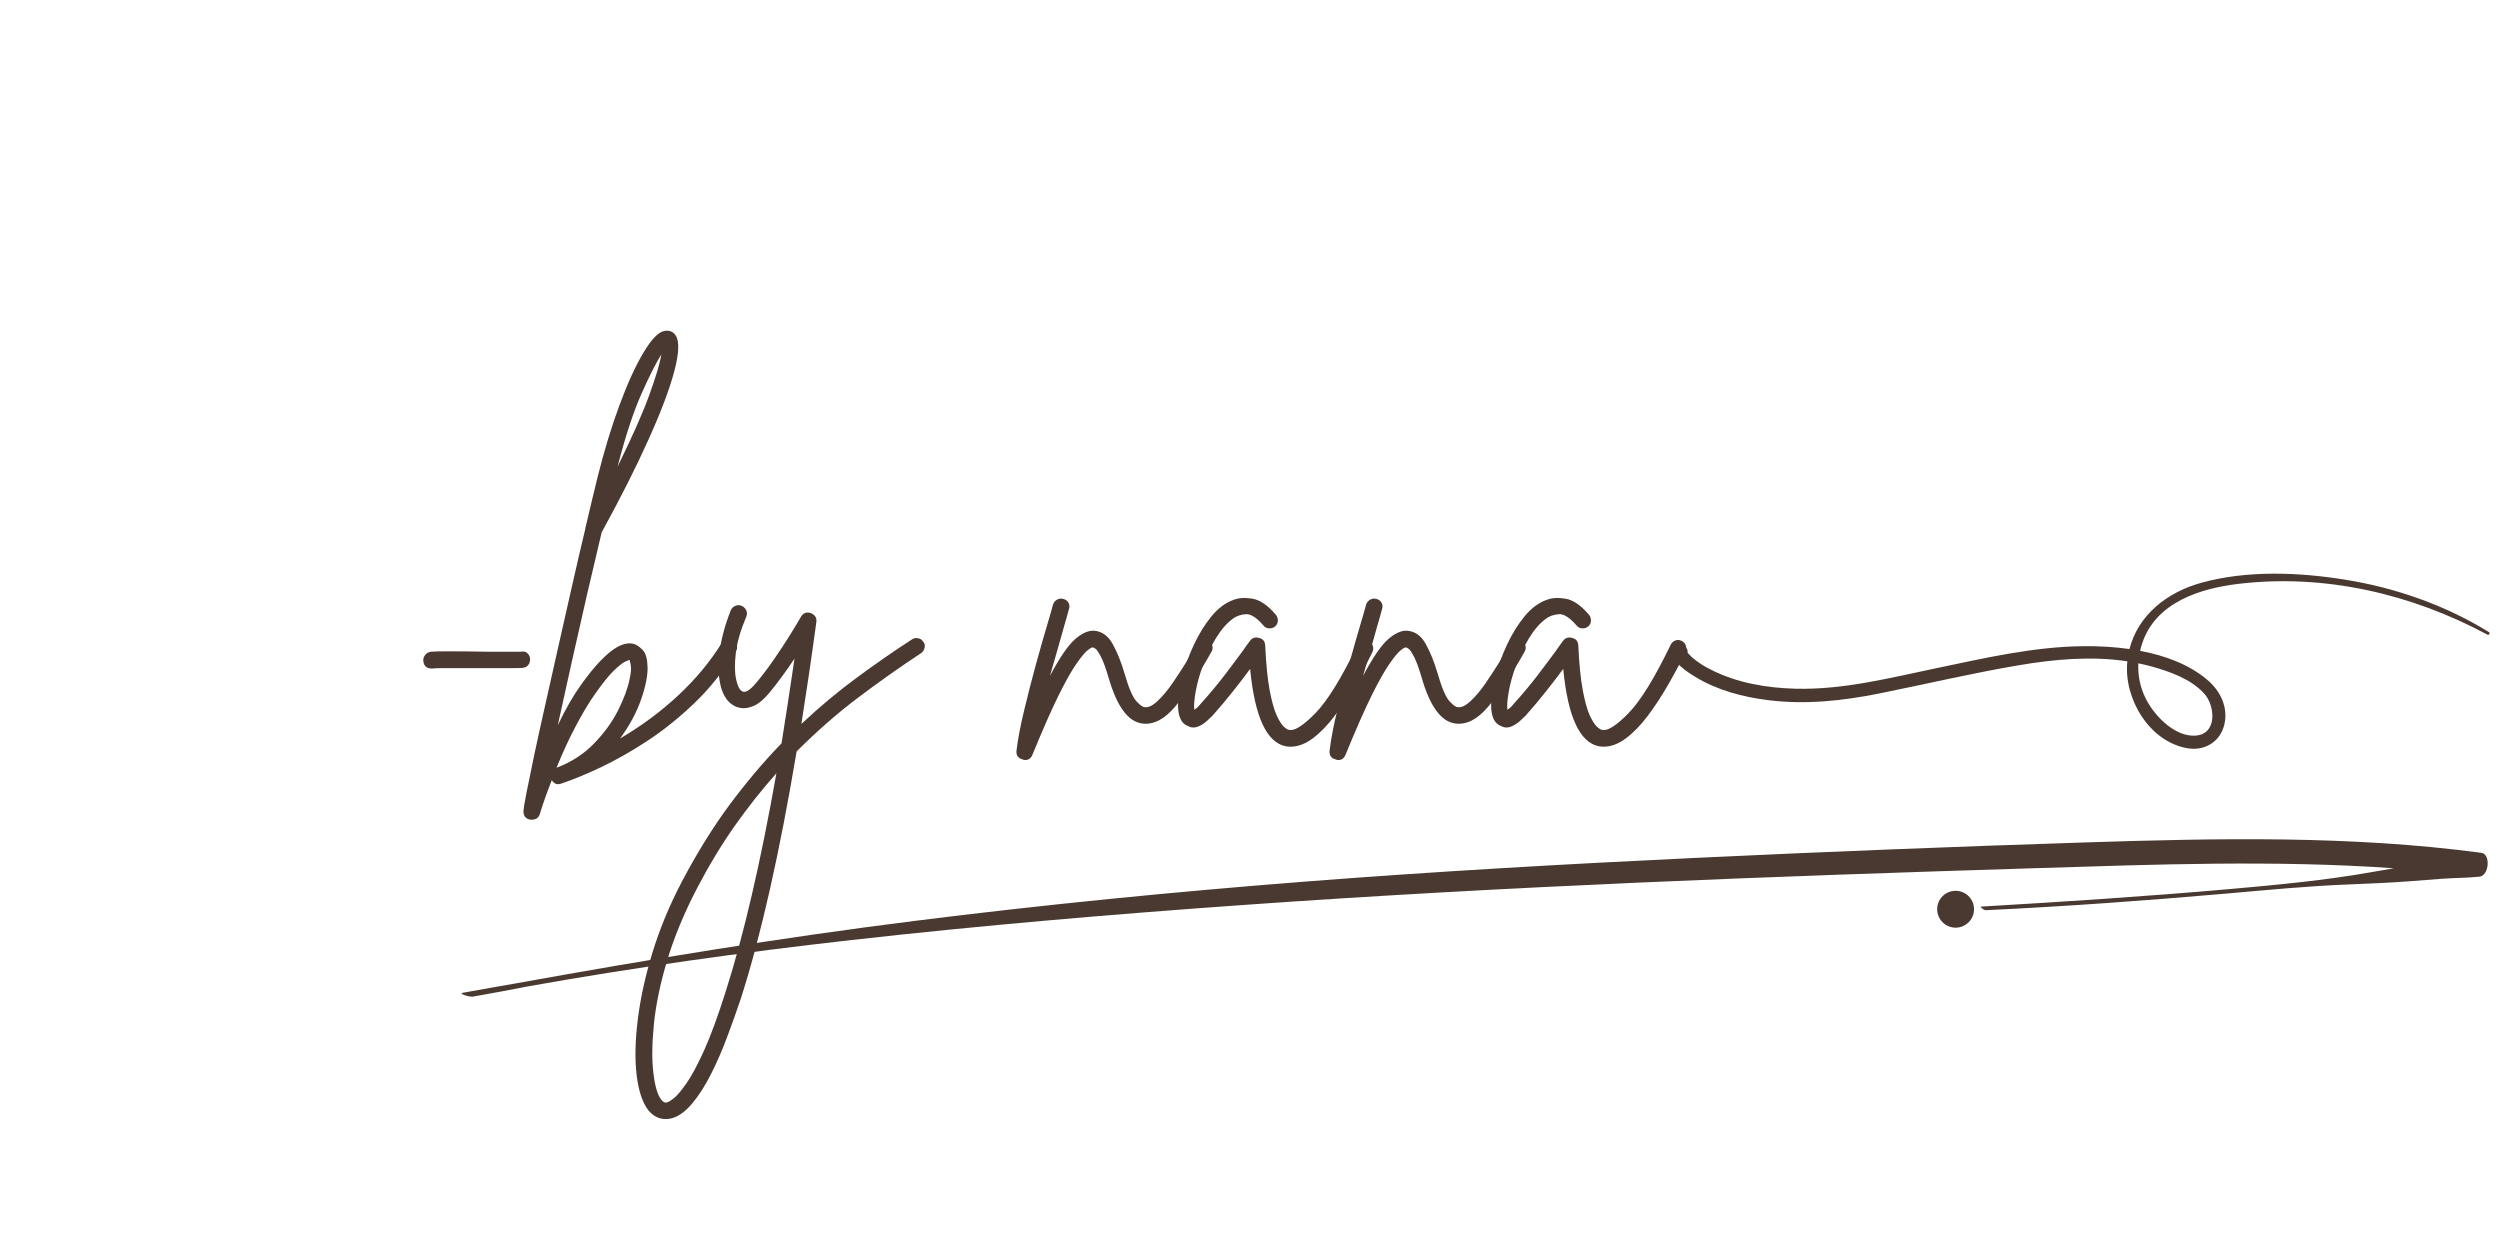
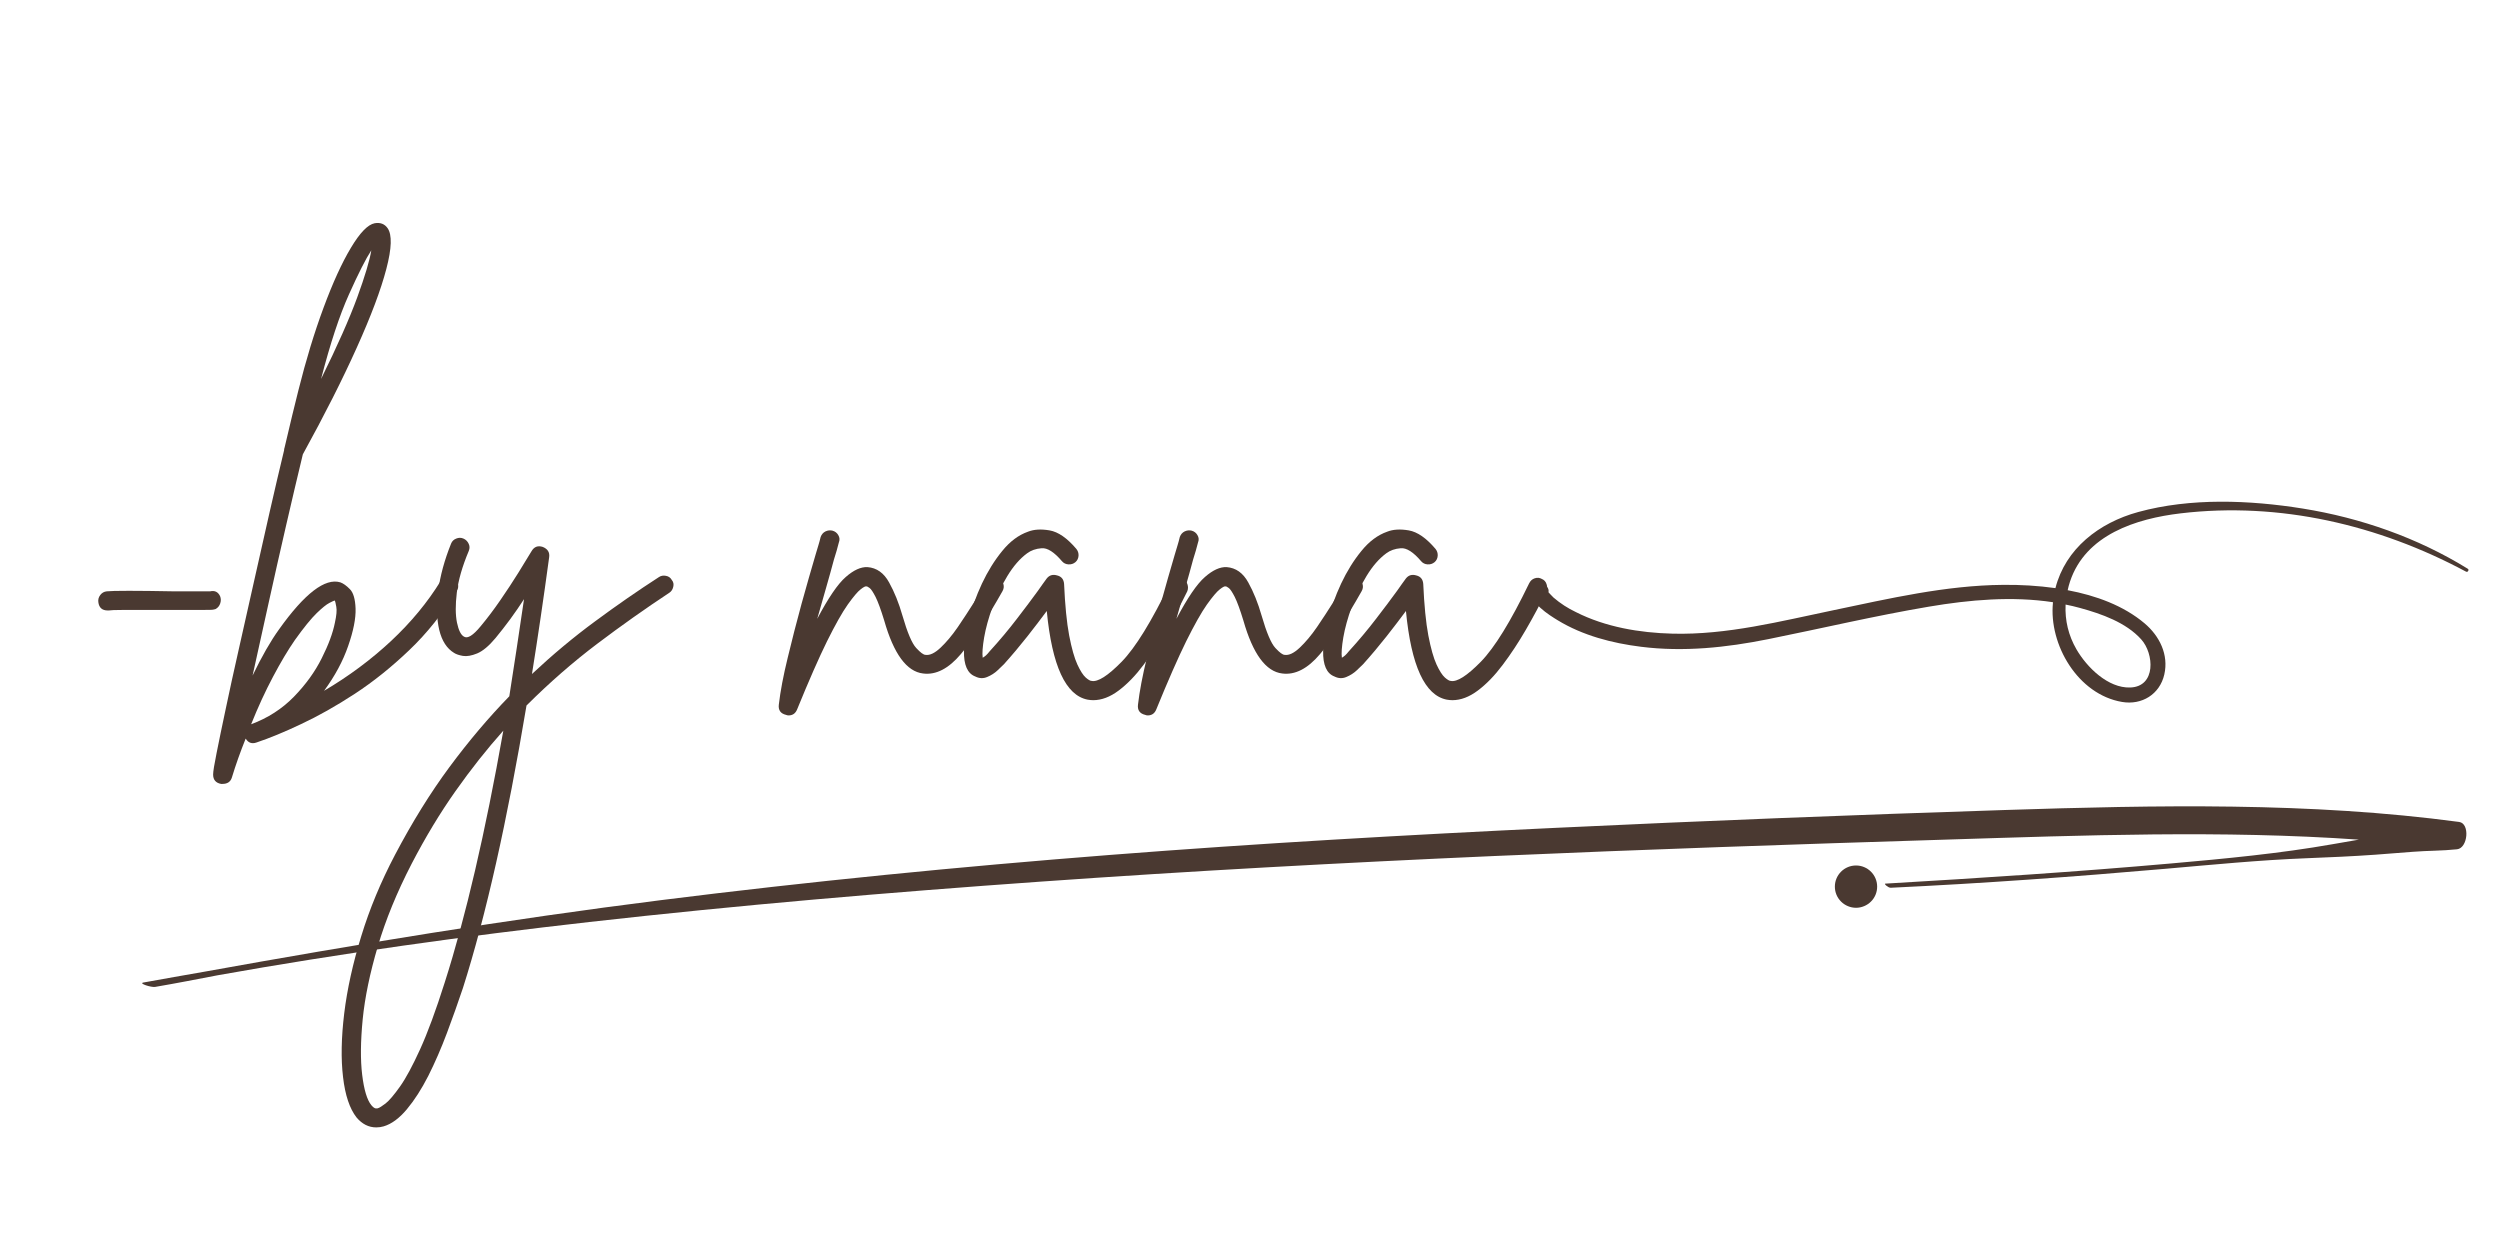
- <svg xmlns="http://www.w3.org/2000/svg" width="515" zoomAndPan="magnify" viewBox="0 0 386.25 192" height="256" preserveAspectRatio="xMidYMid meet" version="1.0">
+ <svg xmlns="http://www.w3.org/2000/svg" width="400" zoomAndPan="magnify" viewBox="0 0 300 150" height="200" preserveAspectRatio="xMidYMid meet" version="1.0">
  <defs>
    <g />
-     <clipPath id="2276477045">
-       <path d="M 258 88.082 L 384.574 88.082 L 384.574 116 L 258 116 Z M 258 88.082 " clip-rule="nonzero" />
+     <clipPath id="acc7e3b912">
+       <path d="M 183.133 60 L 296.41 60 L 296.41 84.391 L 183.133 84.391 Z M 183.133 60 " clip-rule="nonzero" />
    </clipPath>
-     <clipPath id="827e4e70cf">
-       <path d="M 71 129 L 384.82 129 L 384.82 154 L 71 154 Z M 71 129 " clip-rule="nonzero" />
+     <clipPath id="088b61dbc9">
+       <path d="M 17 96.156 L 296 96.156 L 296 118.832 L 17 118.832 Z M 17 96.156 " clip-rule="nonzero" />
    </clipPath>
-     <clipPath id="70ad95011e">
-       <path d="M 299.293 137.629 L 305 137.629 L 305 143.367 L 299.293 143.367 Z M 299.293 137.629 " clip-rule="nonzero" />
+     <clipPath id="ea78dd436e">
+       <path d="M 220.184 103.859 L 225.52 103.859 L 225.52 109 L 220.184 109 Z M 220.184 103.859 " clip-rule="nonzero" />
    </clipPath>
  </defs>
-   <g clip-path="url(#2276477045)">
-     <path fill="#4a3931" d="M 260.727 100.836 L 260.758 100.867 C 260.73 100.84 261.18 101.34 261.402 101.543 C 262.32 102.332 263.324 102.988 264.422 103.504 C 268.398 105.523 272.996 106.293 277.422 106.406 C 284.785 106.598 291.969 104.734 299.121 103.246 C 306.602 101.68 314.23 99.902 321.91 99.836 C 324.285 99.805 326.652 99.949 329.004 100.273 C 330.359 94.973 334.859 91.473 340.16 90.023 C 347.219 88.086 355.156 88.406 362.316 89.559 C 370.125 90.812 377.773 93.488 384.516 97.645 C 384.648 97.723 384.676 97.828 384.598 97.961 C 384.52 98.09 384.418 98.117 384.285 98.043 C 372.547 91.746 359.188 88.625 345.867 90.203 C 339.883 90.914 333.066 93.07 330.973 99.387 C 330.844 99.77 330.738 100.16 330.652 100.555 C 334.477 101.273 338.184 102.633 341.008 105.016 C 343.035 106.723 344.281 109.246 343.668 111.914 C 343.055 114.582 340.645 116.059 337.98 115.609 C 332.051 114.605 328.094 107.902 328.672 102.223 C 328.668 102.207 328.668 102.188 328.672 102.172 C 323.148 101.336 317.453 101.844 311.973 102.77 C 304.707 103.996 297.535 105.699 290.312 107.148 C 284.676 108.281 278.922 108.895 273.188 108.176 C 269.285 107.688 265.336 106.656 261.957 104.598 C 260.926 103.965 257.902 102.141 258.559 100.477 C 259.035 99.27 260.941 99.695 260.727 100.836 Z M 331.84 108.523 C 333.23 110.93 336.086 113.77 339.09 113.66 C 342.582 113.531 342.301 109.102 340.559 107.172 C 338.512 104.898 335.215 103.742 332.324 102.945 C 331.68 102.77 331.031 102.621 330.371 102.484 C 330.273 104.641 330.762 106.652 331.84 108.523 Z M 260.641 100.742 C 260.625 100.711 260.617 100.711 260.641 100.742 Z M 260.641 100.742 " fill-opacity="1" fill-rule="nonzero" />
+   <g clip-path="url(#acc7e3b912)">
+     <path fill="#4a3931" d="M 185.82 71.074 L 185.848 71.105 C 185.824 71.078 186.223 71.523 186.422 71.707 C 187.242 72.41 188.137 72.992 189.113 73.453 C 192.66 75.25 196.754 75.938 200.695 76.039 C 207.258 76.207 213.656 74.547 220.027 73.223 C 226.695 71.828 233.492 70.242 240.328 70.184 C 242.445 70.156 244.555 70.285 246.652 70.574 C 247.855 65.852 251.867 62.734 256.59 61.441 C 262.879 59.719 269.953 60.004 276.332 61.027 C 283.285 62.145 290.102 64.527 296.105 68.234 C 296.227 68.301 296.25 68.395 296.18 68.512 C 296.113 68.629 296.02 68.656 295.902 68.586 C 285.441 62.977 273.543 60.195 261.676 61.602 C 256.344 62.234 250.273 64.156 248.402 69.785 C 248.289 70.125 248.195 70.473 248.121 70.824 C 251.527 71.465 254.828 72.676 257.344 74.797 C 259.148 76.32 260.262 78.566 259.715 80.945 C 259.168 83.32 257.02 84.637 254.648 84.234 C 249.363 83.344 245.84 77.371 246.355 72.312 C 246.352 72.297 246.352 72.281 246.355 72.266 C 241.434 71.52 236.359 71.973 231.48 72.797 C 225.004 73.891 218.617 75.406 212.184 76.699 C 207.16 77.711 202.031 78.254 196.926 77.613 C 193.445 77.18 189.93 76.262 186.922 74.43 C 186 73.863 183.305 72.238 183.891 70.758 C 184.316 69.68 186.012 70.059 185.82 71.074 Z M 249.176 77.922 C 250.418 80.066 252.961 82.598 255.637 82.5 C 258.746 82.387 258.496 78.438 256.945 76.723 C 255.121 74.695 252.184 73.664 249.609 72.957 C 249.035 72.797 248.457 72.664 247.871 72.547 C 247.781 74.465 248.215 76.258 249.176 77.922 Z M 185.746 70.992 C 185.734 70.965 185.727 70.965 185.746 70.992 Z M 185.746 70.992 " fill-opacity="1" fill-rule="nonzero" />
  </g>
  <g fill="#4a3931" fill-opacity="1">
-     <g transform="translate(62.09538, 113.7699)">
+     <g transform="translate(8.847415, 82.60016)">
      <g>
-         <path d="M 19.703 -12.406 C 19.836 -12.094 19.848 -11.77 19.734 -11.438 C 19.629 -11.113 19.422 -10.863 19.109 -10.688 C 18.973 -10.645 18.805 -10.609 18.609 -10.578 C 18.41 -10.555 17.938 -10.547 17.188 -10.547 C 16.438 -10.547 15.156 -10.547 13.344 -10.547 C 12.32 -10.547 11.18 -10.547 9.922 -10.547 C 8.66 -10.547 7.539 -10.547 6.562 -10.547 C 5.594 -10.547 4.977 -10.523 4.719 -10.484 C 4.664 -10.484 4.617 -10.484 4.578 -10.484 C 3.828 -10.484 3.406 -10.859 3.312 -11.609 C 3.27 -11.961 3.359 -12.281 3.578 -12.562 C 3.805 -12.852 4.098 -13.023 4.453 -13.078 C 4.848 -13.117 5.844 -13.141 7.438 -13.141 C 9.031 -13.141 11.02 -13.117 13.406 -13.078 C 14.469 -13.078 15.504 -13.078 16.516 -13.078 C 17.535 -13.078 18.156 -13.078 18.375 -13.078 C 19 -13.203 19.441 -12.977 19.703 -12.406 Z M 19.703 -12.406 " />
+         <path d="M 17.562 -11.062 C 17.676 -10.781 17.68 -10.488 17.578 -10.188 C 17.484 -9.895 17.301 -9.672 17.031 -9.516 C 16.906 -9.473 16.754 -9.441 16.578 -9.422 C 16.398 -9.41 15.977 -9.406 15.312 -9.406 C 14.645 -9.406 13.504 -9.406 11.891 -9.406 C 10.984 -9.406 9.969 -9.406 8.844 -9.406 C 7.719 -9.406 6.719 -9.406 5.844 -9.406 C 4.977 -9.406 4.43 -9.383 4.203 -9.344 C 4.16 -9.344 4.117 -9.344 4.078 -9.344 C 3.41 -9.344 3.035 -9.676 2.953 -10.344 C 2.91 -10.656 2.988 -10.941 3.188 -11.203 C 3.383 -11.461 3.645 -11.609 3.969 -11.641 C 4.32 -11.68 5.207 -11.703 6.625 -11.703 C 8.039 -11.703 9.812 -11.68 11.938 -11.641 C 12.883 -11.641 13.812 -11.641 14.719 -11.641 C 15.625 -11.641 16.176 -11.641 16.375 -11.641 C 16.926 -11.766 17.32 -11.57 17.562 -11.062 Z M 17.562 -11.062 " />
      </g>
    </g>
  </g>
  <g fill="#4a3931" fill-opacity="1">
-     <g transform="translate(85.25393, 113.7699)">
+     <g transform="translate(29.48106, 82.60016)">
      <g>
-         <path d="M 28 -14.859 C 28.312 -14.68 28.508 -14.414 28.594 -14.062 C 28.688 -13.707 28.625 -13.398 28.406 -13.141 C 26.539 -10.086 24.414 -7.422 22.031 -5.141 C 19.645 -2.859 17.203 -0.898 14.703 0.734 C 12.203 2.367 9.801 3.727 7.5 4.812 C 5.195 5.895 3.18 6.723 1.453 7.297 C 0.836 7.516 0.352 7.336 0 6.766 C -0.707 8.535 -1.328 10.285 -1.859 12.016 C -2.035 12.586 -2.457 12.875 -3.125 12.875 C -3.164 12.875 -3.227 12.875 -3.312 12.875 C -4.02 12.738 -4.375 12.316 -4.375 11.609 C -4.375 11.211 -4.219 10.238 -3.906 8.688 C -3.602 7.145 -3.195 5.164 -2.688 2.75 C -2.176 0.344 -1.586 -2.328 -0.922 -5.266 C -0.266 -8.211 0.414 -11.254 1.125 -14.391 C 1.832 -17.535 2.531 -20.625 3.219 -23.656 C 3.906 -26.688 4.555 -29.484 5.172 -32.047 C 5.172 -32.18 5.195 -32.316 5.25 -32.453 C 6 -35.641 6.613 -38.203 7.094 -40.141 C 8.113 -44.211 9.242 -47.914 10.484 -51.25 C 11.723 -54.594 12.953 -57.281 14.172 -59.312 C 15.391 -61.352 16.461 -62.461 17.391 -62.641 C 18.141 -62.773 18.711 -62.555 19.109 -61.984 C 19.734 -61.098 19.676 -59.258 18.938 -56.469 C 18.207 -53.688 16.879 -50.16 14.953 -45.891 C 13.035 -41.617 10.617 -36.828 7.703 -31.516 C 6.992 -28.555 6.238 -25.348 5.438 -21.891 C 4.645 -18.441 3.859 -14.969 3.078 -11.469 C 2.305 -7.977 1.586 -4.727 0.922 -1.719 C 2.16 -4.289 3.359 -6.375 4.516 -7.969 C 7.961 -12.789 10.703 -14.891 12.734 -14.266 C 13.141 -14.129 13.57 -13.828 14.031 -13.359 C 14.5 -12.898 14.754 -12.031 14.797 -10.75 C 14.836 -9.426 14.504 -7.742 13.797 -5.703 C 13.086 -3.672 12.004 -1.66 10.547 0.328 C 13.867 -1.617 16.879 -3.852 19.578 -6.375 C 22.273 -8.895 24.508 -11.594 26.281 -14.469 C 26.457 -14.781 26.711 -14.969 27.047 -15.031 C 27.379 -15.094 27.695 -15.035 28 -14.859 Z M 16.922 -59 C 16.172 -57.844 15.164 -55.859 13.906 -53.047 C 12.645 -50.242 11.395 -46.453 10.156 -41.672 C 12.363 -46.141 13.988 -49.801 15.031 -52.656 C 16.07 -55.508 16.703 -57.625 16.922 -59 Z M 0.734 4.844 C 2.984 4 4.906 2.758 6.5 1.125 C 8.094 -0.508 9.344 -2.234 10.25 -4.047 C 11.156 -5.859 11.742 -7.453 12.016 -8.828 C 12.234 -9.797 12.297 -10.508 12.203 -10.969 C 12.117 -11.438 12.055 -11.719 12.016 -11.812 C 11.922 -11.812 11.676 -11.711 11.281 -11.516 C 10.883 -11.316 10.305 -10.852 9.547 -10.125 C 8.797 -9.395 7.828 -8.188 6.641 -6.5 C 5.711 -5.176 4.727 -3.531 3.688 -1.562 C 2.645 0.406 1.66 2.539 0.734 4.844 Z M 0.734 4.844 " />
+         <path d="M 24.953 -13.25 C 25.223 -13.082 25.395 -12.844 25.469 -12.531 C 25.551 -12.219 25.5 -11.941 25.312 -11.703 C 23.656 -8.984 21.758 -6.609 19.625 -4.578 C 17.5 -2.547 15.32 -0.801 13.094 0.656 C 10.863 2.113 8.723 3.32 6.672 4.281 C 4.629 5.25 2.836 5.988 1.297 6.5 C 0.742 6.695 0.312 6.539 0 6.031 C -0.633 7.602 -1.188 9.16 -1.656 10.703 C -1.812 11.211 -2.188 11.469 -2.781 11.469 C -2.82 11.469 -2.879 11.469 -2.953 11.469 C -3.586 11.352 -3.906 10.977 -3.906 10.344 C -3.906 9.988 -3.766 9.117 -3.484 7.734 C -3.211 6.359 -2.848 4.598 -2.391 2.453 C -1.941 0.305 -1.422 -2.07 -0.828 -4.688 C -0.234 -7.312 0.375 -10.023 1 -12.828 C 1.633 -15.629 2.254 -18.379 2.859 -21.078 C 3.473 -23.773 4.055 -26.27 4.609 -28.562 C 4.609 -28.676 4.629 -28.789 4.672 -28.906 C 5.336 -31.75 5.891 -34.035 6.328 -35.766 C 7.234 -39.391 8.238 -42.691 9.344 -45.672 C 10.445 -48.648 11.539 -51.047 12.625 -52.859 C 13.707 -54.672 14.66 -55.656 15.484 -55.812 C 16.16 -55.926 16.676 -55.727 17.031 -55.219 C 17.582 -54.438 17.531 -52.801 16.875 -50.312 C 16.227 -47.832 15.047 -44.688 13.328 -40.875 C 11.617 -37.07 9.461 -32.805 6.859 -28.078 C 6.223 -25.441 5.551 -22.586 4.844 -19.516 C 4.133 -16.441 3.438 -13.348 2.75 -10.234 C 2.062 -7.117 1.422 -4.219 0.828 -1.531 C 1.93 -3.82 2.992 -5.676 4.016 -7.094 C 7.086 -11.395 9.535 -13.27 11.359 -12.719 C 11.711 -12.594 12.094 -12.32 12.5 -11.906 C 12.914 -11.5 13.145 -10.723 13.188 -9.578 C 13.227 -8.391 12.93 -6.891 12.297 -5.078 C 11.672 -3.266 10.707 -1.473 9.406 0.297 C 12.352 -1.441 15.031 -3.43 17.438 -5.672 C 19.844 -7.922 21.832 -10.328 23.406 -12.891 C 23.57 -13.16 23.801 -13.328 24.094 -13.391 C 24.383 -13.453 24.672 -13.406 24.953 -13.25 Z M 15.078 -52.562 C 14.41 -51.539 13.516 -49.773 12.391 -47.266 C 11.266 -44.766 10.148 -41.383 9.047 -37.125 C 11.016 -41.113 12.461 -44.379 13.391 -46.922 C 14.316 -49.461 14.879 -51.344 15.078 -52.562 Z M 0.656 4.312 C 2.664 3.562 4.379 2.457 5.797 1 C 7.211 -0.457 8.32 -1.992 9.125 -3.609 C 9.938 -5.223 10.461 -6.641 10.703 -7.859 C 10.898 -8.734 10.957 -9.375 10.875 -9.781 C 10.801 -10.195 10.742 -10.445 10.703 -10.531 C 10.617 -10.531 10.398 -10.438 10.047 -10.25 C 9.691 -10.07 9.18 -9.66 8.516 -9.016 C 7.848 -8.367 6.977 -7.297 5.906 -5.797 C 5.082 -4.609 4.207 -3.141 3.281 -1.391 C 2.352 0.359 1.477 2.258 0.656 4.312 Z M 0.656 4.312 " />
      </g>
    </g>
  </g>
  <g fill="#4a3931" fill-opacity="1">
-     <g transform="translate(110.2041, 113.7699)">
+     <g transform="translate(51.71101, 82.60016)">
      <g>
-         <path d="M 32.453 -14.594 C 32.672 -14.332 32.734 -14.023 32.641 -13.672 C 32.555 -13.316 32.383 -13.051 32.125 -12.875 C 28.895 -10.75 25.648 -8.457 22.391 -6 C 19.141 -3.551 15.969 -0.773 12.875 2.328 C 10.258 17.941 7.406 30.613 4.312 40.344 C 3.645 42.332 2.926 44.352 2.156 46.406 C 1.383 48.469 0.547 50.395 -0.359 52.188 C -1.266 53.977 -2.227 55.484 -3.25 56.703 C -4.27 57.922 -5.312 58.688 -6.375 59 C -6.676 59.082 -7.004 59.125 -7.359 59.125 C -8.379 59.125 -9.266 58.68 -10.016 57.797 C -10.941 56.598 -11.551 54.781 -11.844 52.344 C -12.133 49.914 -12.078 47.066 -11.672 43.797 C -11.273 40.523 -10.516 37.051 -9.391 33.375 C -8.266 29.707 -6.75 26.055 -4.844 22.422 C -2.539 18.047 -0.098 14.109 2.484 10.609 C 5.078 7.117 7.766 3.938 10.547 1.062 C 11.211 -3.094 11.879 -7.453 12.547 -12.016 C 11.961 -11.129 11.336 -10.234 10.672 -9.328 C 10.016 -8.422 9.352 -7.566 8.688 -6.766 C 7.801 -5.703 6.984 -5.016 6.234 -4.703 C 5.484 -4.398 4.844 -4.289 4.312 -4.375 C 3.781 -4.469 3.383 -4.602 3.125 -4.781 C 2.145 -5.352 1.477 -6.379 1.125 -7.859 C 0.77 -9.348 0.723 -11.109 0.984 -13.141 C 1.254 -15.172 1.832 -17.297 2.719 -19.516 C 2.852 -19.816 3.086 -20.035 3.422 -20.172 C 3.754 -20.305 4.07 -20.305 4.375 -20.172 C 4.688 -20.035 4.922 -19.812 5.078 -19.5 C 5.234 -19.195 5.242 -18.867 5.109 -18.516 C 4.223 -16.43 3.68 -14.562 3.484 -12.906 C 3.285 -11.25 3.297 -9.898 3.516 -8.859 C 3.734 -7.816 4.047 -7.188 4.453 -6.969 C 4.93 -6.656 5.68 -7.117 6.703 -8.359 C 7.586 -9.422 8.473 -10.594 9.359 -11.875 C 10.242 -13.156 11.051 -14.379 11.781 -15.547 C 12.508 -16.723 13.094 -17.691 13.531 -18.453 C 13.883 -19.066 14.395 -19.266 15.062 -19.047 C 15.727 -18.773 16.016 -18.312 15.922 -17.656 C 15.172 -12.125 14.398 -6.879 13.609 -1.922 C 16.391 -4.535 19.219 -6.898 22.094 -9.016 C 24.969 -11.141 27.844 -13.133 30.719 -15 C 30.988 -15.176 31.301 -15.227 31.656 -15.156 C 32.008 -15.094 32.273 -14.906 32.453 -14.594 Z M 1.859 39.609 C 4.691 30.766 7.32 19.461 9.75 5.703 C 7.539 8.18 5.395 10.891 3.312 13.828 C 1.238 16.773 -0.727 20.039 -2.594 23.625 C -4.582 27.469 -6.109 31.18 -7.172 34.766 C -8.234 38.348 -8.906 41.625 -9.188 44.594 C -9.477 47.562 -9.5 50.051 -9.25 52.062 C -9.008 54.07 -8.602 55.43 -8.031 56.141 C -7.812 56.398 -7.625 56.539 -7.469 56.562 C -7.312 56.594 -7.188 56.582 -7.094 56.531 C -6.914 56.488 -6.582 56.281 -6.094 55.906 C -5.613 55.531 -4.973 54.773 -4.172 53.641 C -3.379 52.516 -2.473 50.832 -1.453 48.594 C -0.441 46.363 0.66 43.367 1.859 39.609 Z M 1.859 39.609 " />
+         <path d="M 28.906 -13 C 29.102 -12.77 29.16 -12.492 29.078 -12.172 C 29.004 -11.859 28.848 -11.625 28.609 -11.469 C 25.734 -9.57 22.848 -7.531 19.953 -5.344 C 17.055 -3.156 14.227 -0.688 11.469 2.062 C 9.145 15.977 6.602 27.273 3.844 35.953 C 3.25 37.723 2.609 39.523 1.922 41.359 C 1.234 43.191 0.488 44.906 -0.312 46.5 C -1.125 48.094 -1.984 49.43 -2.891 50.516 C -3.797 51.598 -4.723 52.281 -5.672 52.562 C -5.953 52.645 -6.25 52.688 -6.562 52.688 C -7.469 52.688 -8.254 52.289 -8.922 51.5 C -9.754 50.438 -10.297 48.816 -10.547 46.641 C -10.805 44.473 -10.758 41.93 -10.406 39.016 C -10.051 36.098 -9.367 33.004 -8.359 29.734 C -7.359 26.461 -6.008 23.211 -4.312 19.984 C -2.258 16.078 -0.082 12.566 2.219 9.453 C 4.52 6.348 6.914 3.516 9.406 0.953 C 9.988 -2.754 10.578 -6.641 11.172 -10.703 C 10.66 -9.91 10.109 -9.109 9.516 -8.297 C 8.922 -7.492 8.332 -6.738 7.75 -6.031 C 6.957 -5.082 6.223 -4.469 5.547 -4.188 C 4.879 -3.914 4.312 -3.816 3.844 -3.891 C 3.375 -3.973 3.02 -4.094 2.781 -4.25 C 1.914 -4.77 1.32 -5.688 1 -7 C 0.688 -8.32 0.645 -9.891 0.875 -11.703 C 1.113 -13.516 1.629 -15.406 2.422 -17.375 C 2.535 -17.656 2.738 -17.852 3.031 -17.969 C 3.332 -18.094 3.625 -18.094 3.906 -17.969 C 4.176 -17.852 4.379 -17.656 4.516 -17.375 C 4.66 -17.102 4.672 -16.812 4.547 -16.5 C 3.766 -14.645 3.285 -12.977 3.109 -11.5 C 2.93 -10.02 2.938 -8.816 3.125 -7.891 C 3.32 -6.961 3.602 -6.398 3.969 -6.203 C 4.395 -5.93 5.062 -6.348 5.969 -7.453 C 6.758 -8.398 7.547 -9.441 8.328 -10.578 C 9.117 -11.723 9.836 -12.816 10.484 -13.859 C 11.141 -14.91 11.664 -15.77 12.062 -16.438 C 12.375 -16.988 12.828 -17.164 13.422 -16.969 C 14.016 -16.727 14.27 -16.316 14.188 -15.734 C 13.52 -10.805 12.832 -6.133 12.125 -1.719 C 14.602 -4.039 17.125 -6.145 19.688 -8.031 C 22.25 -9.926 24.812 -11.703 27.375 -13.359 C 27.613 -13.516 27.891 -13.562 28.203 -13.5 C 28.516 -13.445 28.75 -13.281 28.906 -13 Z M 1.656 35.297 C 4.176 27.41 6.52 17.336 8.688 5.078 C 6.719 7.285 4.805 9.703 2.953 12.328 C 1.098 14.953 -0.656 17.859 -2.312 21.047 C -4.082 24.473 -5.438 27.781 -6.375 30.969 C -7.32 34.164 -7.926 37.082 -8.188 39.719 C -8.445 42.363 -8.469 44.582 -8.25 46.375 C -8.031 48.176 -7.664 49.391 -7.156 50.016 C -6.957 50.254 -6.785 50.383 -6.641 50.406 C -6.504 50.426 -6.398 50.414 -6.328 50.375 C -6.172 50.332 -5.875 50.145 -5.438 49.812 C -5.008 49.477 -4.438 48.805 -3.719 47.797 C -3.008 46.797 -2.203 45.301 -1.297 43.312 C -0.391 41.32 0.594 38.648 1.656 35.297 Z M 1.656 35.297 " />
      </g>
    </g>
  </g>
  <g fill="#4a3931" fill-opacity="1">
-     <g transform="translate(139.6002, 113.7699)">
+     <g transform="translate(77.90214, 82.60016)">
      <g />
    </g>
  </g>
  <g fill="#4a3931" fill-opacity="1">
-     <g transform="translate(159.9718, 113.7699)">
+     <g transform="translate(96.05265, 82.60016)">
      <g>
-         <path d="M 26.75 -14.797 C 27.051 -14.617 27.242 -14.363 27.328 -14.031 C 27.422 -13.695 27.379 -13.379 27.203 -13.078 C 25.129 -9.398 23.258 -6.578 21.594 -4.609 C 19.938 -2.641 18.25 -1.766 16.531 -1.984 C 14.312 -2.254 12.562 -4.645 11.281 -9.156 C 10.844 -10.613 10.457 -11.66 10.125 -12.297 C 9.789 -12.941 9.523 -13.344 9.328 -13.5 C 9.129 -13.656 8.984 -13.734 8.891 -13.734 C 8.754 -13.773 8.488 -13.641 8.094 -13.328 C 7.695 -13.023 7.125 -12.344 6.375 -11.281 C 5.625 -10.219 4.691 -8.566 3.578 -6.328 C 2.473 -4.098 1.125 -1.035 -0.469 2.859 C -0.688 3.391 -1.062 3.656 -1.594 3.656 C -1.727 3.656 -1.836 3.629 -1.922 3.578 C -2.672 3.398 -3.004 2.938 -2.922 2.188 C -2.703 0.375 -2.301 -1.723 -1.719 -4.109 C -1.145 -6.504 -0.52 -8.938 0.156 -11.406 C 0.844 -13.883 1.477 -16.098 2.062 -18.047 C 2.188 -18.492 2.305 -18.906 2.422 -19.281 C 2.535 -19.656 2.633 -20.02 2.719 -20.375 C 2.852 -20.727 3.07 -20.984 3.375 -21.141 C 3.688 -21.297 4 -21.328 4.312 -21.234 C 4.664 -21.148 4.93 -20.953 5.109 -20.641 C 5.285 -20.328 5.305 -19.992 5.172 -19.641 C 5.086 -19.285 4.988 -18.922 4.875 -18.547 C 4.77 -18.172 4.648 -17.758 4.516 -17.312 C 4.203 -16.164 3.848 -14.906 3.453 -13.531 C 3.055 -12.164 2.656 -10.773 2.25 -9.359 C 3.758 -12.191 5.047 -14.07 6.109 -15 C 7.172 -15.926 8.145 -16.367 9.031 -16.328 C 10.27 -16.234 11.238 -15.547 11.938 -14.266 C 12.645 -12.984 13.242 -11.504 13.734 -9.828 C 14.398 -7.523 15.02 -6.062 15.594 -5.438 C 16.164 -4.82 16.586 -4.516 16.859 -4.516 C 17.43 -4.422 18.102 -4.738 18.875 -5.469 C 19.656 -6.195 20.43 -7.125 21.203 -8.25 C 21.973 -9.383 22.703 -10.504 23.391 -11.609 C 24.078 -12.711 24.598 -13.617 24.953 -14.328 C 25.129 -14.641 25.395 -14.836 25.75 -14.922 C 26.102 -15.016 26.438 -14.973 26.75 -14.797 Z M 26.75 -14.797 " />
+         <path d="M 23.828 -13.188 C 24.098 -13.031 24.273 -12.801 24.359 -12.5 C 24.441 -12.207 24.398 -11.922 24.234 -11.641 C 22.391 -8.367 20.727 -5.859 19.25 -4.109 C 17.77 -2.359 16.258 -1.582 14.719 -1.781 C 12.75 -2.008 11.191 -4.133 10.047 -8.156 C 9.648 -9.457 9.305 -10.395 9.016 -10.969 C 8.723 -11.539 8.488 -11.895 8.312 -12.031 C 8.133 -12.164 8.004 -12.234 7.922 -12.234 C 7.805 -12.273 7.57 -12.156 7.219 -11.875 C 6.863 -11.602 6.348 -10.992 5.672 -10.047 C 5.004 -9.098 4.176 -7.629 3.188 -5.641 C 2.207 -3.648 1.008 -0.922 -0.406 2.547 C -0.602 3.016 -0.941 3.25 -1.422 3.25 C -1.535 3.25 -1.633 3.227 -1.719 3.188 C -2.383 3.031 -2.676 2.617 -2.594 1.953 C -2.406 0.336 -2.051 -1.531 -1.531 -3.656 C -1.02 -5.789 -0.461 -7.961 0.141 -10.172 C 0.754 -12.379 1.316 -14.348 1.828 -16.078 C 1.953 -16.473 2.062 -16.836 2.156 -17.172 C 2.258 -17.504 2.348 -17.832 2.422 -18.156 C 2.535 -18.469 2.727 -18.691 3 -18.828 C 3.281 -18.961 3.562 -18.992 3.844 -18.922 C 4.156 -18.836 4.391 -18.656 4.547 -18.375 C 4.711 -18.102 4.734 -17.812 4.609 -17.5 C 4.535 -17.188 4.445 -16.859 4.344 -16.516 C 4.25 -16.18 4.141 -15.82 4.016 -15.438 C 3.742 -14.406 3.43 -13.281 3.078 -12.062 C 2.723 -10.844 2.367 -9.602 2.016 -8.344 C 3.348 -10.863 4.488 -12.535 5.438 -13.359 C 6.383 -14.191 7.254 -14.586 8.047 -14.547 C 9.148 -14.461 10.016 -13.848 10.641 -12.703 C 11.273 -11.566 11.805 -10.25 12.234 -8.75 C 12.828 -6.695 13.379 -5.395 13.891 -4.844 C 14.398 -4.289 14.773 -4.016 15.016 -4.016 C 15.523 -3.941 16.125 -4.227 16.812 -4.875 C 17.508 -5.531 18.203 -6.359 18.891 -7.359 C 19.578 -8.367 20.227 -9.363 20.844 -10.344 C 21.457 -11.332 21.922 -12.141 22.234 -12.766 C 22.391 -13.047 22.625 -13.223 22.938 -13.297 C 23.25 -13.379 23.547 -13.344 23.828 -13.188 Z M 23.828 -13.188 " />
      </g>
    </g>
  </g>
  <g fill="#4a3931" fill-opacity="1">
-     <g transform="translate(183.6612, 113.7699)">
+     <g transform="translate(117.1593, 82.60016)">
      <g>
-         <path d="M 27.797 -14.734 C 28.109 -14.598 28.316 -14.363 28.422 -14.031 C 28.535 -13.695 28.531 -13.379 28.406 -13.078 C 27.562 -11.348 26.641 -9.617 25.641 -7.891 C 24.648 -6.172 23.613 -4.594 22.531 -3.156 C 21.445 -1.719 20.328 -0.566 19.172 0.297 C 18.023 1.16 16.879 1.594 15.734 1.594 C 15.504 1.594 15.258 1.57 15 1.531 C 12.031 0.945 10.191 -3.035 9.484 -10.422 C 8.734 -9.398 7.859 -8.258 6.859 -7 C 5.867 -5.738 4.82 -4.488 3.719 -3.25 C 3.539 -3.07 3.25 -2.797 2.844 -2.422 C 2.445 -2.047 1.984 -1.742 1.453 -1.516 C 0.922 -1.297 0.395 -1.32 -0.125 -1.594 C -1.188 -1.988 -1.695 -3.141 -1.656 -5.047 C -1.656 -6.148 -1.441 -7.52 -1.016 -9.156 C -0.598 -10.789 -0.004 -12.438 0.766 -14.094 C 1.535 -15.758 2.441 -17.234 3.484 -18.516 C 4.523 -19.797 5.688 -20.66 6.969 -21.109 C 7.758 -21.41 8.727 -21.461 9.875 -21.266 C 11.031 -21.066 12.227 -20.238 13.469 -18.781 C 13.688 -18.508 13.785 -18.195 13.766 -17.844 C 13.742 -17.488 13.602 -17.203 13.344 -16.984 C 13.07 -16.766 12.758 -16.664 12.406 -16.688 C 12.051 -16.707 11.766 -16.852 11.547 -17.125 C 10.484 -18.363 9.562 -18.945 8.781 -18.875 C 8.008 -18.812 7.359 -18.582 6.828 -18.188 C 5.859 -17.477 4.973 -16.457 4.172 -15.125 C 3.379 -13.801 2.719 -12.41 2.188 -10.953 C 1.656 -9.492 1.281 -8.133 1.062 -6.875 C 0.844 -5.613 0.773 -4.691 0.859 -4.109 C 0.992 -4.203 1.141 -4.312 1.297 -4.438 C 1.453 -4.57 1.617 -4.754 1.797 -4.984 C 3.117 -6.441 4.332 -7.891 5.438 -9.328 C 6.539 -10.766 7.492 -12.035 8.297 -13.141 C 8.516 -13.453 8.723 -13.75 8.922 -14.031 C 9.117 -14.32 9.305 -14.578 9.484 -14.797 C 9.836 -15.242 10.305 -15.379 10.891 -15.203 C 11.461 -15.066 11.77 -14.688 11.812 -14.062 C 11.945 -11.188 12.176 -8.875 12.5 -7.125 C 12.832 -5.383 13.195 -4.082 13.594 -3.219 C 14 -2.352 14.379 -1.766 14.734 -1.453 C 15.086 -1.148 15.352 -1 15.531 -1 C 16.363 -0.82 17.707 -1.68 19.562 -3.578 C 21.426 -5.484 23.598 -9.004 26.078 -14.141 C 26.254 -14.492 26.508 -14.723 26.844 -14.828 C 27.176 -14.941 27.492 -14.91 27.797 -14.734 Z M 27.797 -14.734 " />
+         <path d="M 24.766 -13.125 C 25.047 -13.008 25.234 -12.801 25.328 -12.5 C 25.43 -12.207 25.426 -11.922 25.312 -11.641 C 24.562 -10.109 23.738 -8.57 22.844 -7.031 C 21.957 -5.5 21.031 -4.094 20.062 -2.812 C 19.102 -1.531 18.109 -0.504 17.078 0.266 C 16.055 1.035 15.035 1.422 14.016 1.422 C 13.816 1.422 13.598 1.398 13.359 1.359 C 10.723 0.848 9.086 -2.695 8.453 -9.281 C 7.785 -8.375 7.008 -7.359 6.125 -6.234 C 5.238 -5.109 4.301 -3.992 3.312 -2.891 C 3.156 -2.734 2.898 -2.488 2.547 -2.156 C 2.191 -1.82 1.773 -1.555 1.297 -1.359 C 0.828 -1.16 0.352 -1.18 -0.125 -1.422 C -1.062 -1.773 -1.516 -2.801 -1.484 -4.5 C -1.484 -5.477 -1.297 -6.695 -0.922 -8.156 C -0.547 -9.613 -0.016 -11.082 0.672 -12.562 C 1.367 -14.039 2.18 -15.348 3.109 -16.484 C 4.035 -17.629 5.066 -18.398 6.203 -18.797 C 6.91 -19.078 7.773 -19.129 8.797 -18.953 C 9.828 -18.773 10.895 -18.035 12 -16.734 C 12.195 -16.492 12.285 -16.219 12.266 -15.906 C 12.242 -15.594 12.117 -15.336 11.891 -15.141 C 11.648 -14.941 11.367 -14.852 11.047 -14.875 C 10.734 -14.895 10.477 -15.02 10.281 -15.25 C 9.344 -16.352 8.523 -16.875 7.828 -16.812 C 7.141 -16.758 6.562 -16.555 6.094 -16.203 C 5.227 -15.566 4.438 -14.656 3.719 -13.469 C 3.008 -12.289 2.414 -11.051 1.938 -9.75 C 1.469 -8.445 1.133 -7.234 0.938 -6.109 C 0.75 -4.992 0.691 -4.18 0.766 -3.672 C 0.891 -3.742 1.02 -3.836 1.156 -3.953 C 1.289 -4.078 1.438 -4.238 1.594 -4.438 C 2.781 -5.738 3.863 -7.031 4.844 -8.312 C 5.832 -9.594 6.68 -10.723 7.391 -11.703 C 7.586 -11.984 7.773 -12.25 7.953 -12.5 C 8.129 -12.758 8.297 -12.988 8.453 -13.188 C 8.766 -13.582 9.18 -13.703 9.703 -13.547 C 10.211 -13.422 10.488 -13.082 10.531 -12.531 C 10.645 -9.969 10.848 -7.906 11.141 -6.344 C 11.441 -4.789 11.77 -3.629 12.125 -2.859 C 12.477 -2.098 12.812 -1.578 13.125 -1.297 C 13.438 -1.023 13.672 -0.891 13.828 -0.891 C 14.578 -0.734 15.781 -1.5 17.438 -3.188 C 19.094 -4.883 21.023 -8.02 23.234 -12.594 C 23.391 -12.906 23.613 -13.109 23.906 -13.203 C 24.207 -13.305 24.492 -13.281 24.766 -13.125 Z M 24.766 -13.125 " />
      </g>
    </g>
  </g>
  <g fill="#4a3931" fill-opacity="1">
-     <g transform="translate(208.346, 113.7699)">
+     <g transform="translate(139.1527, 82.60016)">
      <g>
-         <path d="M 26.75 -14.797 C 27.051 -14.617 27.242 -14.363 27.328 -14.031 C 27.422 -13.695 27.379 -13.379 27.203 -13.078 C 25.129 -9.398 23.258 -6.578 21.594 -4.609 C 19.938 -2.641 18.25 -1.766 16.531 -1.984 C 14.312 -2.254 12.562 -4.645 11.281 -9.156 C 10.844 -10.613 10.457 -11.66 10.125 -12.297 C 9.789 -12.941 9.523 -13.344 9.328 -13.5 C 9.129 -13.656 8.984 -13.734 8.891 -13.734 C 8.754 -13.773 8.488 -13.641 8.094 -13.328 C 7.695 -13.023 7.125 -12.344 6.375 -11.281 C 5.625 -10.219 4.691 -8.566 3.578 -6.328 C 2.473 -4.098 1.125 -1.035 -0.469 2.859 C -0.688 3.391 -1.062 3.656 -1.594 3.656 C -1.727 3.656 -1.836 3.629 -1.922 3.578 C -2.672 3.398 -3.004 2.938 -2.922 2.188 C -2.703 0.375 -2.301 -1.723 -1.719 -4.109 C -1.145 -6.504 -0.52 -8.938 0.156 -11.406 C 0.844 -13.883 1.477 -16.098 2.062 -18.047 C 2.188 -18.492 2.305 -18.906 2.422 -19.281 C 2.535 -19.656 2.633 -20.02 2.719 -20.375 C 2.852 -20.727 3.07 -20.984 3.375 -21.141 C 3.688 -21.297 4 -21.328 4.312 -21.234 C 4.664 -21.148 4.93 -20.953 5.109 -20.641 C 5.285 -20.328 5.305 -19.992 5.172 -19.641 C 5.086 -19.285 4.988 -18.922 4.875 -18.547 C 4.77 -18.172 4.648 -17.758 4.516 -17.312 C 4.203 -16.164 3.848 -14.906 3.453 -13.531 C 3.055 -12.164 2.656 -10.773 2.25 -9.359 C 3.758 -12.191 5.047 -14.07 6.109 -15 C 7.172 -15.926 8.145 -16.367 9.031 -16.328 C 10.27 -16.234 11.238 -15.547 11.938 -14.266 C 12.645 -12.984 13.242 -11.504 13.734 -9.828 C 14.398 -7.523 15.02 -6.062 15.594 -5.438 C 16.164 -4.82 16.586 -4.516 16.859 -4.516 C 17.43 -4.422 18.102 -4.738 18.875 -5.469 C 19.656 -6.195 20.43 -7.125 21.203 -8.25 C 21.973 -9.383 22.703 -10.504 23.391 -11.609 C 24.078 -12.711 24.598 -13.617 24.953 -14.328 C 25.129 -14.641 25.395 -14.836 25.75 -14.922 C 26.102 -15.016 26.438 -14.973 26.75 -14.797 Z M 26.75 -14.797 " />
+         <path d="M 23.828 -13.188 C 24.098 -13.031 24.273 -12.801 24.359 -12.5 C 24.441 -12.207 24.398 -11.922 24.234 -11.641 C 22.391 -8.367 20.727 -5.859 19.25 -4.109 C 17.77 -2.359 16.258 -1.582 14.719 -1.781 C 12.75 -2.008 11.191 -4.133 10.047 -8.156 C 9.648 -9.457 9.305 -10.395 9.016 -10.969 C 8.723 -11.539 8.488 -11.895 8.312 -12.031 C 8.133 -12.164 8.004 -12.234 7.922 -12.234 C 7.805 -12.273 7.57 -12.156 7.219 -11.875 C 6.863 -11.602 6.348 -10.992 5.672 -10.047 C 5.004 -9.098 4.176 -7.629 3.188 -5.641 C 2.207 -3.648 1.008 -0.922 -0.406 2.547 C -0.602 3.016 -0.941 3.25 -1.422 3.25 C -1.535 3.25 -1.633 3.227 -1.719 3.188 C -2.383 3.031 -2.676 2.617 -2.594 1.953 C -2.406 0.336 -2.051 -1.531 -1.531 -3.656 C -1.02 -5.789 -0.461 -7.961 0.141 -10.172 C 0.754 -12.379 1.316 -14.348 1.828 -16.078 C 1.953 -16.473 2.062 -16.836 2.156 -17.172 C 2.258 -17.504 2.348 -17.832 2.422 -18.156 C 2.535 -18.469 2.727 -18.691 3 -18.828 C 3.281 -18.961 3.562 -18.992 3.844 -18.922 C 4.156 -18.836 4.391 -18.656 4.547 -18.375 C 4.711 -18.102 4.734 -17.812 4.609 -17.5 C 4.535 -17.188 4.445 -16.859 4.344 -16.516 C 4.25 -16.18 4.141 -15.82 4.016 -15.438 C 3.742 -14.406 3.43 -13.281 3.078 -12.062 C 2.723 -10.844 2.367 -9.602 2.016 -8.344 C 3.348 -10.863 4.488 -12.535 5.438 -13.359 C 6.383 -14.191 7.254 -14.586 8.047 -14.547 C 9.148 -14.461 10.016 -13.848 10.641 -12.703 C 11.273 -11.566 11.805 -10.25 12.234 -8.75 C 12.828 -6.695 13.379 -5.395 13.891 -4.844 C 14.398 -4.289 14.773 -4.016 15.016 -4.016 C 15.523 -3.941 16.125 -4.227 16.812 -4.875 C 17.508 -5.531 18.203 -6.359 18.891 -7.359 C 19.578 -8.367 20.227 -9.363 20.844 -10.344 C 21.457 -11.332 21.922 -12.141 22.234 -12.766 C 22.391 -13.047 22.625 -13.223 22.938 -13.297 C 23.25 -13.379 23.547 -13.344 23.828 -13.188 Z M 23.828 -13.188 " />
      </g>
    </g>
  </g>
  <g fill="#4a3931" fill-opacity="1">
-     <g transform="translate(232.0354, 113.7699)">
+     <g transform="translate(160.2594, 82.60016)">
      <g>
-         <path d="M 27.797 -14.734 C 28.109 -14.598 28.316 -14.363 28.422 -14.031 C 28.535 -13.695 28.531 -13.379 28.406 -13.078 C 27.562 -11.348 26.641 -9.617 25.641 -7.891 C 24.648 -6.172 23.613 -4.594 22.531 -3.156 C 21.445 -1.719 20.328 -0.566 19.172 0.297 C 18.023 1.16 16.879 1.594 15.734 1.594 C 15.504 1.594 15.258 1.57 15 1.531 C 12.031 0.945 10.191 -3.035 9.484 -10.422 C 8.734 -9.398 7.859 -8.258 6.859 -7 C 5.867 -5.738 4.82 -4.488 3.719 -3.25 C 3.539 -3.07 3.25 -2.797 2.844 -2.422 C 2.445 -2.047 1.984 -1.742 1.453 -1.516 C 0.922 -1.297 0.395 -1.32 -0.125 -1.594 C -1.188 -1.988 -1.695 -3.141 -1.656 -5.047 C -1.656 -6.148 -1.441 -7.52 -1.016 -9.156 C -0.598 -10.789 -0.004 -12.438 0.766 -14.094 C 1.535 -15.758 2.441 -17.234 3.484 -18.516 C 4.523 -19.797 5.688 -20.66 6.969 -21.109 C 7.758 -21.41 8.727 -21.461 9.875 -21.266 C 11.031 -21.066 12.227 -20.238 13.469 -18.781 C 13.688 -18.508 13.785 -18.195 13.766 -17.844 C 13.742 -17.488 13.602 -17.203 13.344 -16.984 C 13.07 -16.766 12.758 -16.664 12.406 -16.688 C 12.051 -16.707 11.766 -16.852 11.547 -17.125 C 10.484 -18.363 9.562 -18.945 8.781 -18.875 C 8.008 -18.812 7.359 -18.582 6.828 -18.188 C 5.859 -17.477 4.973 -16.457 4.172 -15.125 C 3.379 -13.801 2.719 -12.41 2.188 -10.953 C 1.656 -9.492 1.281 -8.133 1.062 -6.875 C 0.844 -5.613 0.773 -4.691 0.859 -4.109 C 0.992 -4.203 1.141 -4.312 1.297 -4.438 C 1.453 -4.57 1.617 -4.754 1.797 -4.984 C 3.117 -6.441 4.332 -7.891 5.438 -9.328 C 6.539 -10.766 7.492 -12.035 8.297 -13.141 C 8.516 -13.453 8.723 -13.75 8.922 -14.031 C 9.117 -14.32 9.305 -14.578 9.484 -14.797 C 9.836 -15.242 10.305 -15.379 10.891 -15.203 C 11.461 -15.066 11.77 -14.688 11.812 -14.062 C 11.945 -11.188 12.176 -8.875 12.5 -7.125 C 12.832 -5.383 13.195 -4.082 13.594 -3.219 C 14 -2.352 14.379 -1.766 14.734 -1.453 C 15.086 -1.148 15.352 -1 15.531 -1 C 16.363 -0.82 17.707 -1.68 19.562 -3.578 C 21.426 -5.484 23.598 -9.004 26.078 -14.141 C 26.254 -14.492 26.508 -14.723 26.844 -14.828 C 27.176 -14.941 27.492 -14.91 27.797 -14.734 Z M 27.797 -14.734 " />
+         <path d="M 24.766 -13.125 C 25.047 -13.008 25.234 -12.801 25.328 -12.5 C 25.43 -12.207 25.426 -11.922 25.312 -11.641 C 24.562 -10.109 23.738 -8.57 22.844 -7.031 C 21.957 -5.5 21.031 -4.094 20.062 -2.812 C 19.102 -1.531 18.109 -0.504 17.078 0.266 C 16.055 1.035 15.035 1.422 14.016 1.422 C 13.816 1.422 13.598 1.398 13.359 1.359 C 10.723 0.848 9.086 -2.695 8.453 -9.281 C 7.785 -8.375 7.008 -7.359 6.125 -6.234 C 5.238 -5.109 4.301 -3.992 3.312 -2.891 C 3.156 -2.734 2.898 -2.488 2.547 -2.156 C 2.191 -1.82 1.773 -1.555 1.297 -1.359 C 0.828 -1.16 0.352 -1.18 -0.125 -1.422 C -1.062 -1.773 -1.516 -2.801 -1.484 -4.5 C -1.484 -5.477 -1.297 -6.695 -0.922 -8.156 C -0.547 -9.613 -0.016 -11.082 0.672 -12.562 C 1.367 -14.039 2.18 -15.348 3.109 -16.484 C 4.035 -17.629 5.066 -18.398 6.203 -18.797 C 6.91 -19.078 7.773 -19.129 8.797 -18.953 C 9.828 -18.773 10.895 -18.035 12 -16.734 C 12.195 -16.492 12.285 -16.219 12.266 -15.906 C 12.242 -15.594 12.117 -15.336 11.891 -15.141 C 11.648 -14.941 11.367 -14.852 11.047 -14.875 C 10.734 -14.895 10.477 -15.02 10.281 -15.25 C 9.344 -16.352 8.523 -16.875 7.828 -16.812 C 7.141 -16.758 6.562 -16.555 6.094 -16.203 C 5.227 -15.566 4.438 -14.656 3.719 -13.469 C 3.008 -12.289 2.414 -11.051 1.938 -9.75 C 1.469 -8.445 1.133 -7.234 0.938 -6.109 C 0.75 -4.992 0.691 -4.18 0.766 -3.672 C 0.891 -3.742 1.02 -3.836 1.156 -3.953 C 1.289 -4.078 1.438 -4.238 1.594 -4.438 C 2.781 -5.738 3.863 -7.031 4.844 -8.312 C 5.832 -9.594 6.68 -10.723 7.391 -11.703 C 7.586 -11.984 7.773 -12.25 7.953 -12.5 C 8.129 -12.758 8.297 -12.988 8.453 -13.188 C 8.766 -13.582 9.18 -13.703 9.703 -13.547 C 10.211 -13.422 10.488 -13.082 10.531 -12.531 C 10.645 -9.969 10.848 -7.906 11.141 -6.344 C 11.441 -4.789 11.77 -3.629 12.125 -2.859 C 12.477 -2.098 12.812 -1.578 13.125 -1.297 C 13.438 -1.023 13.672 -0.891 13.828 -0.891 C 14.578 -0.734 15.781 -1.5 17.438 -3.188 C 19.094 -4.883 21.023 -8.02 23.234 -12.594 C 23.391 -12.906 23.613 -13.109 23.906 -13.203 C 24.207 -13.305 24.492 -13.281 24.766 -13.125 Z M 24.766 -13.125 " />
      </g>
    </g>
  </g>
-   <g clip-path="url(#827e4e70cf)">
-     <path fill="#4a3931" d="M 383.375 131.762 C 363.273 129.07 342.633 129.496 322.246 130.152 C 302.09 130.805 281.945 131.594 261.82 132.551 C 241.723 133.504 221.645 134.648 201.637 136.207 C 181.383 137.789 161.223 139.773 141.199 142.293 C 120.523 144.891 100.031 148.258 79.758 151.922 C 76.996 152.418 74.211 152.875 71.457 153.395 C 70.797 153.52 72.562 154.062 73.055 153.98 C 75.879 153.496 78.684 152.949 81.492 152.41 C 97.98 149.461 114.695 147.141 131.57 145.234 C 151.66 142.969 171.965 141.246 192.238 139.809 C 212.586 138.363 232.992 137.254 253.414 136.352 C 273.73 135.457 294.059 134.77 314.395 134.137 C 332.863 133.562 351.445 132.855 369.863 134.145 C 368.684 134.348 367.504 134.551 366.328 134.758 C 359.258 136.008 351.855 136.711 344.602 137.352 C 331.809 138.48 318.945 139.312 306.086 140.07 C 305.855 140.082 306.484 140.641 306.816 140.625 C 319.199 140.039 331.531 139.141 343.832 138.07 C 350.121 137.52 356.492 136.895 362.828 136.648 C 365.91 136.527 368.988 136.395 372.059 136.172 C 373.758 136.047 375.457 135.918 377.152 135.781 C 379.125 135.625 381.129 135.652 383.09 135.445 C 384.555 135.289 384.855 131.961 383.375 131.762 " fill-opacity="1" fill-rule="nonzero" />
+   <g clip-path="url(#088b61dbc9)">
+     <path fill="#4a3931" d="M 295.098 98.633 C 277.188 96.234 258.801 96.613 240.633 97.199 C 222.676 97.781 204.727 98.484 186.797 99.336 C 168.891 100.184 151 101.203 133.176 102.594 C 115.129 104.004 97.168 105.773 79.324 108.016 C 60.906 110.332 42.648 113.332 24.586 116.594 C 22.125 117.039 19.645 117.445 17.191 117.906 C 16.602 118.02 18.172 118.504 18.609 118.43 C 21.129 118 23.625 117.512 26.129 117.031 C 40.82 114.406 55.711 112.336 70.746 110.637 C 88.648 108.617 106.738 107.082 124.801 105.801 C 142.93 104.516 161.113 103.527 179.309 102.723 C 197.406 101.926 215.523 101.312 233.641 100.75 C 250.094 100.238 266.652 99.609 283.062 100.758 C 282.008 100.938 280.957 101.117 279.91 101.305 C 273.609 102.418 267.016 103.043 260.551 103.613 C 249.156 104.621 237.695 105.363 226.238 106.035 C 226.031 106.047 226.594 106.543 226.887 106.531 C 237.922 106.008 248.906 105.211 259.867 104.254 C 265.473 103.766 271.145 103.207 276.793 102.988 C 279.539 102.879 282.281 102.762 285.016 102.566 C 286.531 102.453 288.043 102.34 289.555 102.215 C 291.312 102.074 293.098 102.102 294.844 101.914 C 296.152 101.777 296.418 98.809 295.098 98.633 " fill-opacity="1" fill-rule="nonzero" />
  </g>
-   <g clip-path="url(#70ad95011e)">
-     <path fill="#4a3931" d="M 304.988 140.477 C 304.988 140.855 304.914 141.219 304.77 141.566 C 304.625 141.914 304.422 142.223 304.152 142.488 C 303.887 142.758 303.578 142.961 303.23 143.105 C 302.883 143.25 302.52 143.324 302.141 143.324 C 301.762 143.324 301.398 143.25 301.051 143.105 C 300.703 142.961 300.395 142.758 300.125 142.488 C 299.859 142.223 299.652 141.914 299.508 141.566 C 299.363 141.219 299.293 140.855 299.293 140.477 C 299.293 140.098 299.363 139.734 299.508 139.387 C 299.652 139.039 299.859 138.73 300.125 138.461 C 300.395 138.195 300.703 137.988 301.051 137.844 C 301.398 137.699 301.762 137.629 302.141 137.629 C 302.52 137.629 302.883 137.699 303.23 137.844 C 303.578 137.988 303.887 138.195 304.152 138.461 C 304.422 138.73 304.625 139.039 304.77 139.387 C 304.914 139.734 304.988 140.098 304.988 140.477 Z M 304.988 140.477 " fill-opacity="1" fill-rule="nonzero" />
+   <g clip-path="url(#ea78dd436e)">
+     <path fill="#4a3931" d="M 225.258 106.395 C 225.258 106.73 225.195 107.055 225.066 107.367 C 224.938 107.676 224.754 107.953 224.516 108.188 C 224.277 108.426 224.004 108.609 223.691 108.738 C 223.383 108.867 223.059 108.934 222.723 108.934 C 222.383 108.934 222.062 108.867 221.75 108.738 C 221.438 108.609 221.164 108.426 220.926 108.188 C 220.688 107.953 220.504 107.676 220.375 107.367 C 220.246 107.055 220.184 106.73 220.184 106.395 C 220.184 106.059 220.246 105.734 220.375 105.426 C 220.504 105.113 220.688 104.84 220.926 104.602 C 221.164 104.363 221.438 104.18 221.75 104.051 C 222.062 103.922 222.383 103.859 222.723 103.859 C 223.059 103.859 223.383 103.922 223.691 104.051 C 224.004 104.18 224.277 104.363 224.516 104.602 C 224.754 104.84 224.938 105.113 225.066 105.426 C 225.195 105.734 225.258 106.059 225.258 106.395 Z M 225.258 106.395 " fill-opacity="1" fill-rule="nonzero" />
  </g>
</svg>
